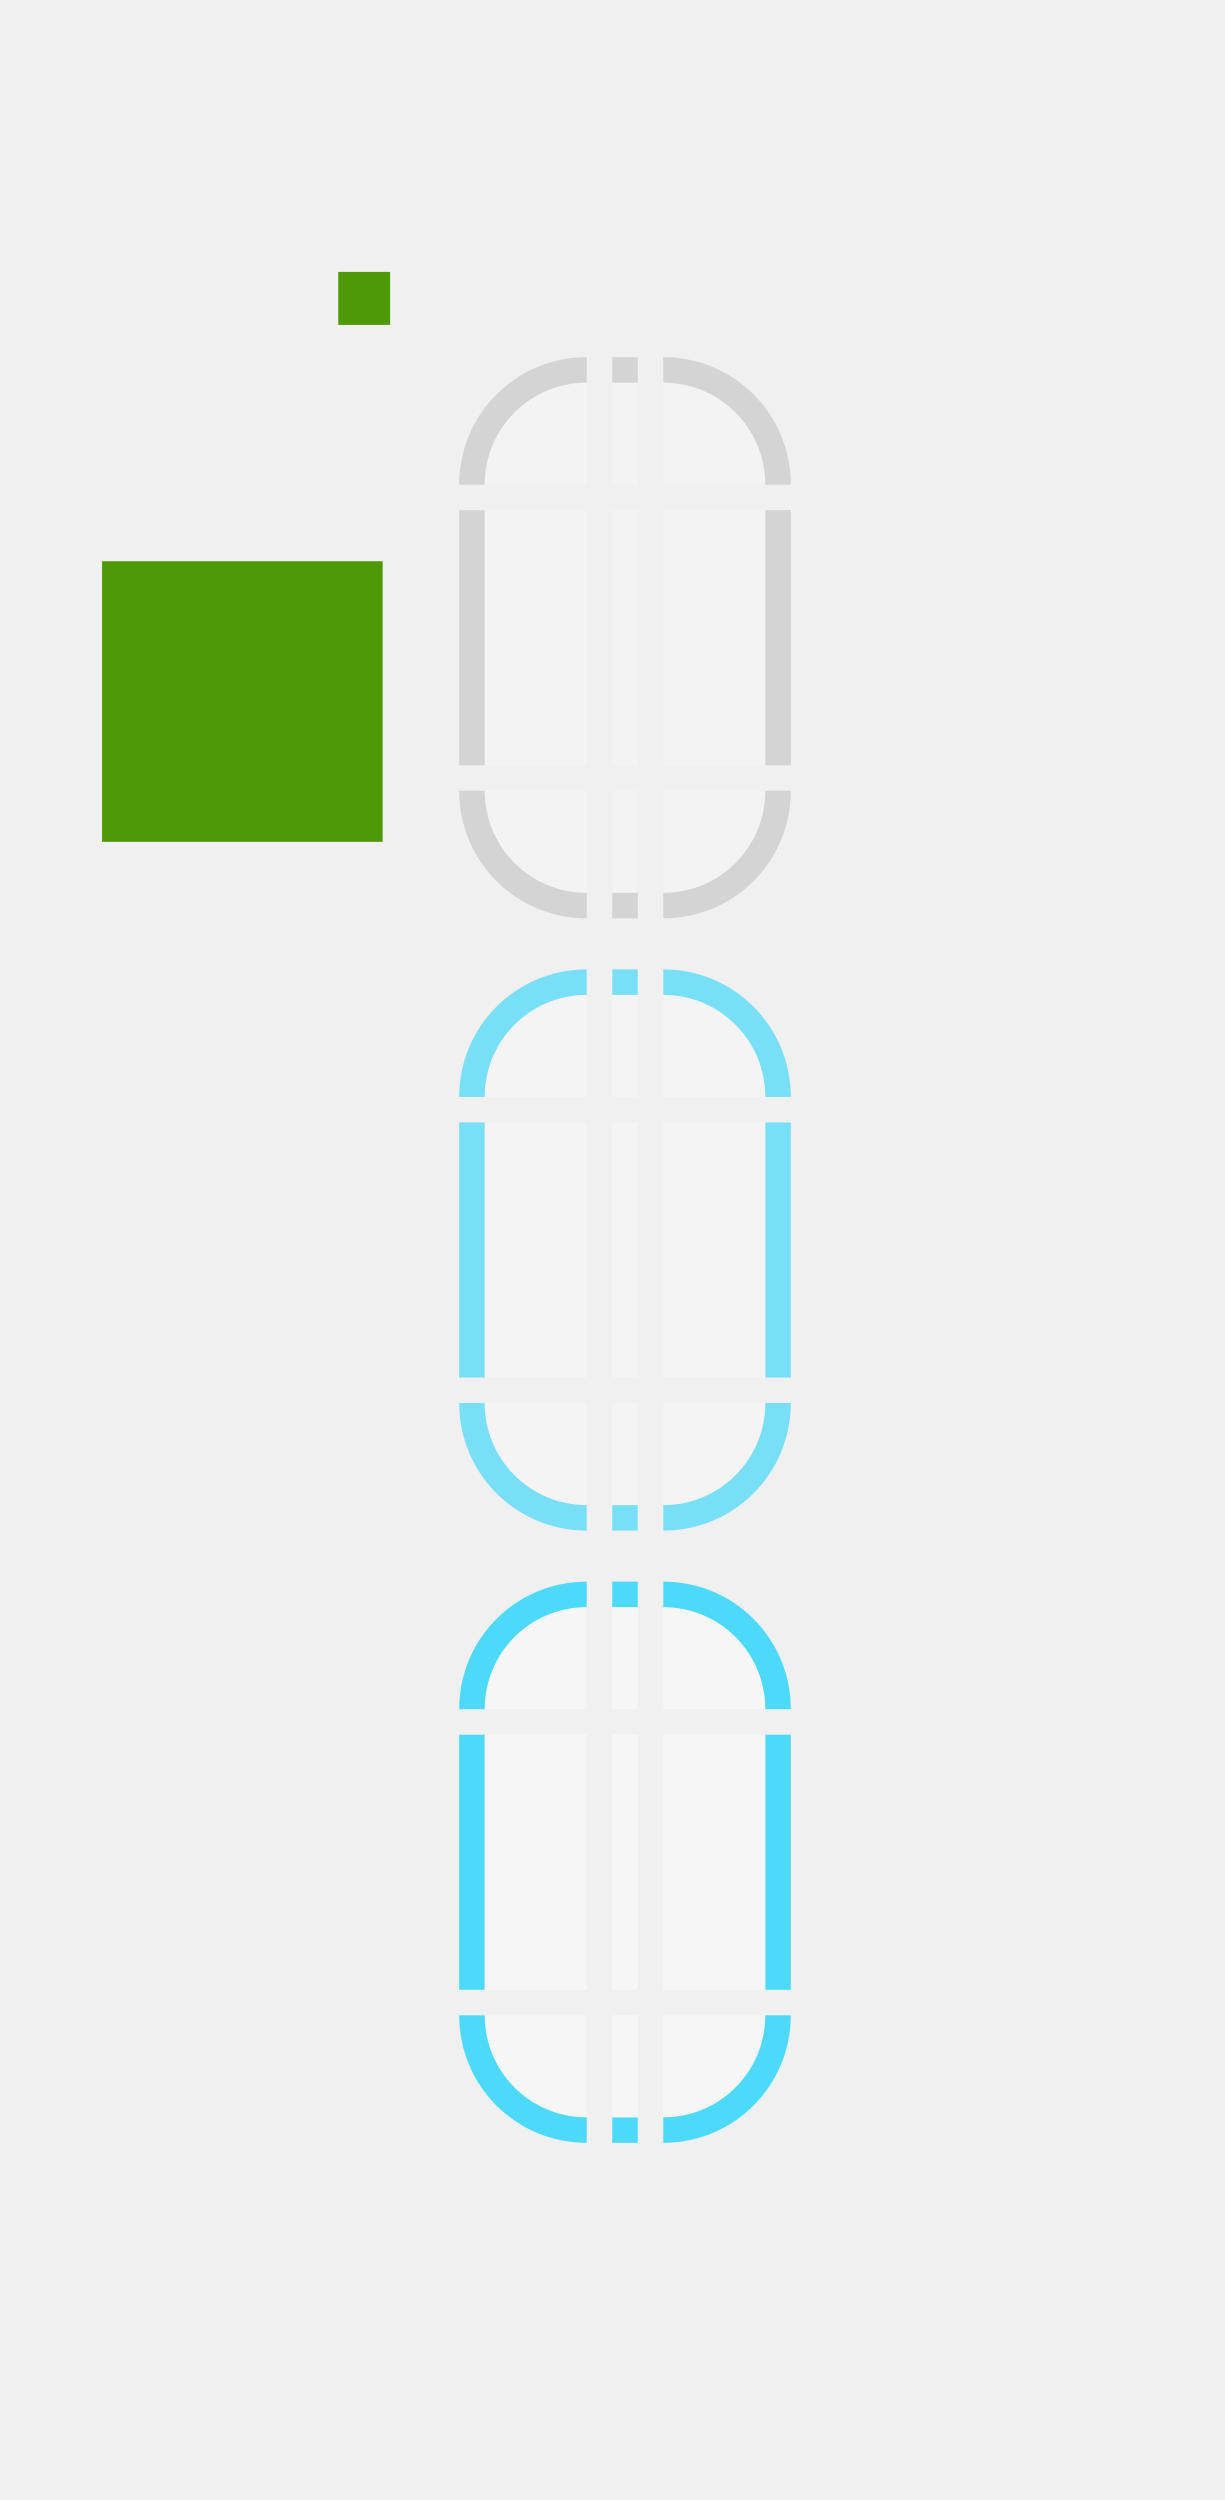
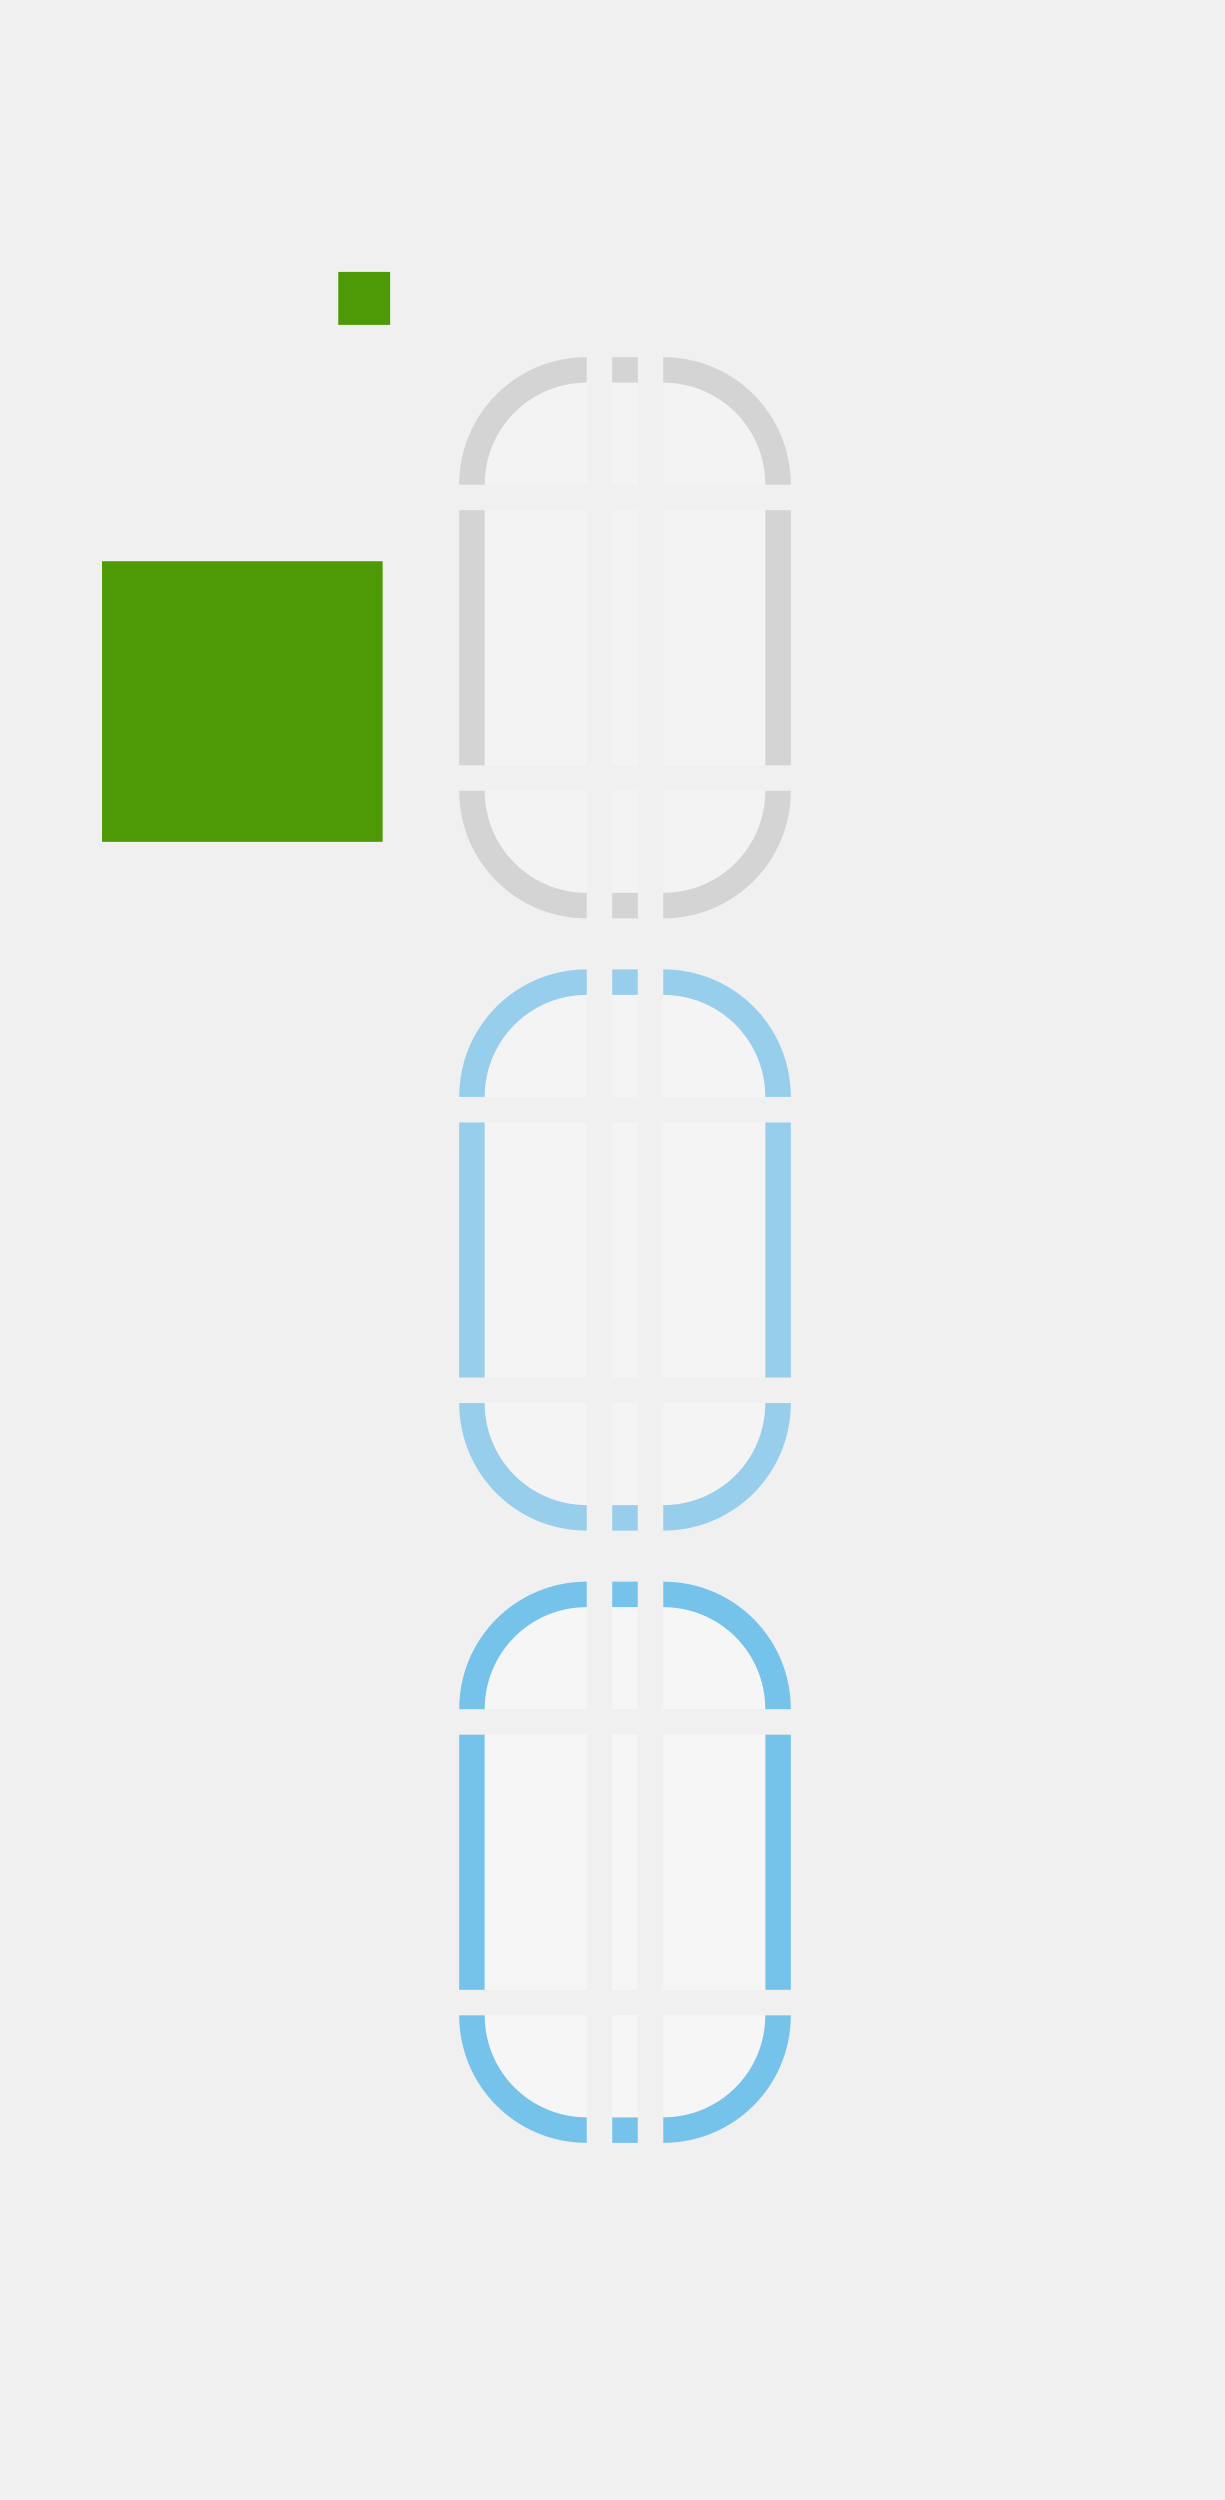
<svg xmlns="http://www.w3.org/2000/svg" width="48" height="98" id="svg3642" version="1.0">
+   <style id="current-color-scheme" type="text/css">.ColorScheme-Text { color:#232629; }
+ .ColorScheme-ViewBackground { color:#fcfcfc; }
+ .ColorScheme-ViewHover { color:#3daee9; }
+ .ColorScheme-ViewFocus { color:#3daee9; }
+ 
+ </style>
  <defs id="defs3644">
    <linearGradient id="linearGradient4443">
      <stop id="stop4445" offset="0" style="stop-color:#000000;stop-opacity:1;" />
      <stop style="stop-color:#000000;stop-opacity:0.498;" offset="0.218" id="stop4451" />
      <stop id="stop4453" offset="0.355" style="stop-color:#000000;stop-opacity:0.247;" />
      <stop style="stop-color:#000000;stop-opacity:0.122;" offset="0.571" id="stop4455" />
      <stop id="stop4447" offset="1" style="stop-color:#000000;stop-opacity:0;" />
    </linearGradient>
    <linearGradient id="linearGradient8734">
      <stop id="stop8736" offset="0" style="stop-color:#ffffff;stop-opacity:1;" />
      <stop id="stop8738" offset="1" style="stop-color:#ffffff;stop-opacity:0;" />
    </linearGradient>
  </defs>
  <g id="layer1">
    <rect style="fill:#ffffff;fill-opacity:0.196;fill-rule:evenodd;stroke:none" id="slider-center" width="1" height="10" x="24" y="20" />
    <rect style="fill:#4e9a06;fill-opacity:1;fill-rule:nonzero;stroke:none" id="hint-stretch-borders" width="2.033" height="2.077" x="13.26" y="10.659" rx="0" ry="2.077" />
    <g id="slider-right" transform="translate(17,13)">
      <path id="rect3852" d="m 13,7 0,10 1,0 0,-10 -1,0 z" style="fill:#000000;fill-opacity:0.118;fill-rule:evenodd;stroke:none" />
      <path id="rect3838" d="M 9,7 9,17 13,17 13,7 9,7 z" style="fill:#ffffff;fill-opacity:0.196;fill-rule:evenodd;stroke:none" />
    </g>
    <g id="slider-topright" transform="translate(17,12)">
      <path id="rect3840" d="m 9,3 0,4 4,0 C 13,4.784 11.216,3 9,3 z" style="fill:#ffffff;fill-opacity:0.196;fill-rule:evenodd;stroke:none" />
      <path id="path3847" d="m 9,2 0,1 c 2.216,0 4,1.784 4,4 l 1,0 C 14,4.23 11.77,2 9,2 z" style="fill:#000000;fill-opacity:0.118;fill-rule:evenodd;stroke:none" />
    </g>
    <g id="slider-bottomright" transform="translate(17,14)">
      <path style="fill:#ffffff;fill-opacity:0.196;fill-rule:evenodd;stroke:none" d="m 9,21 0,-4 4,0 c 0,2.216 -1.784,4 -4,4 z" id="path3871" />
      <path style="fill:#000000;fill-opacity:0.118;fill-rule:evenodd;stroke:none" d="m 9,22 0,-1 c 2.216,0 4,-1.784 4,-4 l 1,0 c 0,2.77 -2.23,5 -5,5 z" id="path3873" />
    </g>
    <g id="slider-left" transform="matrix(-1,0,0,1,32,13)">
      <path style="fill:#000000;fill-opacity:0.118;fill-rule:evenodd;stroke:none" d="m 13,7 0,10 1,0 0,-10 -1,0 z" id="path3889" />
      <path style="fill:#ffffff;fill-opacity:0.196;fill-rule:evenodd;stroke:none" d="M 9,7 9,17 13,17 13,7 9,7 z" id="path3891" />
    </g>
    <g id="slider-topleft" transform="matrix(-1,0,0,1,32,12)">
      <path style="fill:#ffffff;fill-opacity:0.196;fill-rule:evenodd;stroke:none" d="m 9,3 0,4 4,0 C 13,4.784 11.216,3 9,3 z" id="path3895" />
      <path style="fill:#000000;fill-opacity:0.118;fill-rule:evenodd;stroke:none" d="m 9,2 0,1 c 2.216,0 4,1.784 4,4 l 1,0 C 14,4.23 11.77,2 9,2 z" id="path3897" />
    </g>
    <g id="slider-bottomleft" transform="matrix(-1,0,0,1,32,14)">
      <path id="path3901" d="m 9,21 0,-4 4,0 c 0,2.216 -1.784,4 -4,4 z" style="fill:#ffffff;fill-opacity:0.196;fill-rule:evenodd;stroke:none" />
      <path id="path3903" d="m 9,22 0,-1 c 2.216,0 4,-1.784 4,-4 l 1,0 c 0,2.77 -2.23,5 -5,5 z" style="fill:#000000;fill-opacity:0.118;fill-rule:evenodd;stroke:none" />
    </g>
    <g transform="matrix(0,-1,-0.1,0,25.7,28)" id="slider-top">
      <path id="path3907" d="m 13,7 0,10 1,0 0,-10 -1,0 z" style="fill:#000000;fill-opacity:0.118;fill-rule:evenodd;stroke:none" />
      <path id="path3909" d="M 9,7 9,17 13,17 13,7 9,7 z" style="fill:#ffffff;fill-opacity:0.196;fill-rule:evenodd;stroke:none" />
    </g>
    <g id="slider-bottom" transform="matrix(0,1,-0.1,0,25.7,22)">
      <path style="fill:#000000;fill-opacity:0.118;fill-rule:evenodd;stroke:none" d="m 13,7 0,10 1,0 0,-10 -1,0 z" id="path3913" />
      <path style="fill:#ffffff;fill-opacity:0.196;fill-rule:evenodd;stroke:none" d="M 9,7 9,17 13,17 13,7 9,7 z" id="path3915" />
    </g>
    <rect y="44" x="24" height="10" width="1" id="mouseover-slider-center" style="fill:#ffffff;fill-opacity:0.275;fill-rule:evenodd;stroke:none" />
    <g transform="translate(17,37)" id="mouseover-slider-right">
-       <path style="fill:#04d0ff;fill-opacity:0.497;fill-rule:evenodd;stroke:none" d="m 13,7 0,10 1,0 0,-10 -1,0 z" id="path3510" />
+       <path style="fill:currentColor;fill-opacity:0.497;fill-rule:evenodd;stroke:none" d="m 13,7 0,10 1,0 0,-10 -1,0 z" id="path3510" class="ColorScheme-ViewHover" />
      <path style="fill:#ffffff;fill-opacity:0.275;fill-rule:evenodd;stroke:none" d="M 9,7 9,17 13,17 13,7 9,7 z" id="path3512" />
    </g>
    <g transform="translate(17,36)" id="mouseover-slider-topright">
      <path style="fill:#ffffff;fill-opacity:0.275;fill-rule:evenodd;stroke:none" d="m 9,3 0,4 4,0 C 13,4.784 11.216,3 9,3 z" id="path3516" />
-       <path style="fill:#04d0ff;fill-opacity:0.497;fill-rule:evenodd;stroke:none" d="m 9,2 0,1 c 2.216,0 4,1.784 4,4 l 1,0 C 14,4.23 11.77,2 9,2 z" id="path3518" />
+       <path style="fill:currentColor;fill-opacity:0.497;fill-rule:evenodd;stroke:none" d="m 9,2 0,1 c 2.216,0 4,1.784 4,4 l 1,0 C 14,4.23 11.77,2 9,2 z" id="path3518" class="ColorScheme-ViewHover" />
    </g>
    <g transform="translate(17,38)" id="mouseover-slider-bottomright">
      <path id="path3522" d="m 9,21 0,-4 4,0 c 0,2.216 -1.784,4 -4,4 z" style="fill:#ffffff;fill-opacity:0.275;fill-rule:evenodd;stroke:none" />
-       <path id="path3524" d="m 9,22 0,-1 c 2.216,0 4,-1.784 4,-4 l 1,0 c 0,2.77 -2.23,5 -5,5 z" style="fill:#04d0ff;fill-opacity:0.497;fill-rule:evenodd;stroke:none" />
+       <path id="path3524" d="m 9,22 0,-1 c 2.216,0 4,-1.784 4,-4 l 1,0 c 0,2.77 -2.23,5 -5,5 z" style="fill:currentColor;fill-opacity:0.497;fill-rule:evenodd;stroke:none" class="ColorScheme-ViewHover" />
    </g>
    <g transform="matrix(-1,0,0,1,32,37)" id="mouseover-slider-left">
-       <path id="path3528" d="m 13,7 0,10 1,0 0,-10 -1,0 z" style="fill:#04d0ff;fill-opacity:0.497;fill-rule:evenodd;stroke:none" />
+       <path id="path3528" d="m 13,7 0,10 1,0 0,-10 -1,0 z" style="fill:currentColor;fill-opacity:0.497;fill-rule:evenodd;stroke:none" class="ColorScheme-ViewHover" />
      <path id="path3530" d="M 9,7 9,17 13,17 13,7 9,7 z" style="fill:#ffffff;fill-opacity:0.275;fill-rule:evenodd;stroke:none" />
    </g>
    <g transform="matrix(-1,0,0,1,32,36)" id="mouseover-slider-topleft">
      <path id="path3534" d="m 9,3 0,4 4,0 C 13,4.784 11.216,3 9,3 z" style="fill:#ffffff;fill-opacity:0.275;fill-rule:evenodd;stroke:none" />
-       <path id="path3536" d="m 9,2 0,1 c 2.216,0 4,1.784 4,4 l 1,0 C 14,4.23 11.77,2 9,2 z" style="fill:#04d0ff;fill-opacity:0.497;fill-rule:evenodd;stroke:none" />
+       <path id="path3536" d="m 9,2 0,1 c 2.216,0 4,1.784 4,4 l 1,0 C 14,4.23 11.77,2 9,2 z" style="fill:currentColor;fill-opacity:0.497;fill-rule:evenodd;stroke:none" class="ColorScheme-ViewHover" />
    </g>
    <g transform="matrix(-1,0,0,1,32,38)" id="mouseover-slider-bottomleft">
      <path style="fill:#ffffff;fill-opacity:0.275;fill-rule:evenodd;stroke:none" d="m 9,21 0,-4 4,0 c 0,2.216 -1.784,4 -4,4 z" id="path3540" />
-       <path style="fill:#04d0ff;fill-opacity:0.497;fill-rule:evenodd;stroke:none" d="m 9,22 0,-1 c 2.216,0 4,-1.784 4,-4 l 1,0 c 0,2.77 -2.23,5 -5,5 z" id="path3542" />
+       <path style="fill:currentColor;fill-opacity:0.497;fill-rule:evenodd;stroke:none" d="m 9,22 0,-1 c 2.216,0 4,-1.784 4,-4 l 1,0 c 0,2.77 -2.23,5 -5,5 z" id="path3542" class="ColorScheme-ViewHover" />
    </g>
    <g id="mouseover-slider-top" transform="matrix(0,-1,-0.1,0,25.7,52)">
-       <path style="fill:#04d0ff;fill-opacity:0.497;fill-rule:evenodd;stroke:none" d="m 13,7 0,10 1,0 0,-10 -1,0 z" id="path3546" />
+       <path style="fill:currentColor;fill-opacity:0.497;fill-rule:evenodd;stroke:none" d="m 13,7 0,10 1,0 0,-10 -1,0 z" id="path3546" class="ColorScheme-ViewHover" />
      <path style="fill:#ffffff;fill-opacity:0.275;fill-rule:evenodd;stroke:none" d="M 9,7 9,17 13,17 13,7 9,7 z" id="path3548" />
    </g>
    <g transform="matrix(0,1,-0.1,0,25.7,46)" id="mouseover-slider-bottom">
-       <path id="path3552" d="m 13,7 0,10 1,0 0,-10 -1,0 z" style="fill:#04d0ff;fill-opacity:0.497;fill-rule:evenodd;stroke:none" />
+       <path id="path3552" d="m 13,7 0,10 1,0 0,-10 -1,0 z" style="fill:currentColor;fill-opacity:0.497;fill-rule:evenodd;stroke:none" class="ColorScheme-ViewHover" />
      <path id="path3554" d="M 9,7 9,17 13,17 13,7 9,7 z" style="fill:#ffffff;fill-opacity:0.275;fill-rule:evenodd;stroke:none" />
    </g>
    <rect style="fill:#ffffff;fill-opacity:0.431;fill-rule:evenodd;stroke:none" id="sunken-slider-center" width="1" height="10" x="24" y="68" />
    <g id="sunken-slider-right" transform="translate(17,61)">
-       <path id="path4328" d="m 13,7 0,10 1,0 0,-10 -1,0 z" style="fill:#04d0ff;fill-opacity:0.686;fill-rule:evenodd;stroke:none" />
+       <path id="path4328" d="m 13,7 0,10 1,0 0,-10 -1,0 z" style="fill:currentColor;fill-opacity:0.686;fill-rule:evenodd;stroke:none" class="ColorScheme-ViewHover" />
      <path id="path4330" d="M 9,7 9,17 13,17 13,7 9,7 z" style="fill:#ffffff;fill-opacity:0.431;fill-rule:evenodd;stroke:none" />
    </g>
    <g id="sunken-slider-topright" transform="translate(17,60)">
      <path id="path4334" d="m 9,3 0,4 4,0 C 13,4.784 11.216,3 9,3 z" style="fill:#ffffff;fill-opacity:0.431;fill-rule:evenodd;stroke:none" />
-       <path id="path4336" d="m 9,2 0,1 c 2.216,0 4,1.784 4,4 l 1,0 C 14,4.23 11.77,2 9,2 z" style="fill:#04d0ff;fill-opacity:0.686;fill-rule:evenodd;stroke:none" />
+       <path id="path4336" d="m 9,2 0,1 c 2.216,0 4,1.784 4,4 l 1,0 C 14,4.23 11.77,2 9,2 z" style="fill:currentColor;fill-opacity:0.686;fill-rule:evenodd;stroke:none" class="ColorScheme-ViewHover" />
    </g>
    <g id="sunken-slider-bottomright" transform="translate(17,62)">
      <path style="fill:#ffffff;fill-opacity:0.431;fill-rule:evenodd;stroke:none" d="m 9,21 0,-4 4,0 c 0,2.216 -1.784,4 -4,4 z" id="path4340" />
-       <path style="fill:#04d0ff;fill-opacity:0.686;fill-rule:evenodd;stroke:none" d="m 9,22 0,-1 c 2.216,0 4,-1.784 4,-4 l 1,0 c 0,2.77 -2.23,5 -5,5 z" id="path4342" />
+       <path style="fill:currentColor;fill-opacity:0.686;fill-rule:evenodd;stroke:none" d="m 9,22 0,-1 c 2.216,0 4,-1.784 4,-4 l 1,0 c 0,2.77 -2.23,5 -5,5 z" id="path4342" class="ColorScheme-ViewHover" />
    </g>
    <g id="sunken-slider-left" transform="matrix(-1,0,0,1,32,61)">
-       <path style="fill:#04d0ff;fill-opacity:0.686;fill-rule:evenodd;stroke:none" d="m 13,7 0,10 1,0 0,-10 -1,0 z" id="path4347" />
+       <path style="fill:currentColor;fill-opacity:0.686;fill-rule:evenodd;stroke:none" d="m 13,7 0,10 1,0 0,-10 -1,0 z" id="path4347" class="ColorScheme-ViewHover" />
      <path style="fill:#ffffff;fill-opacity:0.431;fill-rule:evenodd;stroke:none" d="M 9,7 9,17 13,17 13,7 9,7 z" id="path4349" />
    </g>
    <g id="sunken-slider-topleft" transform="matrix(-1,0,0,1,32,60)">
      <path style="fill:#ffffff;fill-opacity:0.431;fill-rule:evenodd;stroke:none" d="m 9,3 0,4 4,0 C 13,4.784 11.216,3 9,3 z" id="path4353" />
-       <path style="fill:#04d0ff;fill-opacity:0.686;fill-rule:evenodd;stroke:none" d="m 9,2 0,1 c 2.216,0 4,1.784 4,4 l 1,0 C 14,4.23 11.77,2 9,2 z" id="path4355" />
+       <path style="fill:currentColor;fill-opacity:0.686;fill-rule:evenodd;stroke:none" d="m 9,2 0,1 c 2.216,0 4,1.784 4,4 l 1,0 C 14,4.23 11.77,2 9,2 z" id="path4355" class="ColorScheme-ViewHover" />
    </g>
    <g id="sunken-slider-bottomleft" transform="matrix(-1,0,0,1,32,62)">
      <path id="path4359" d="m 9,21 0,-4 4,0 c 0,2.216 -1.784,4 -4,4 z" style="fill:#ffffff;fill-opacity:0.431;fill-rule:evenodd;stroke:none" />
-       <path id="path4361" d="m 9,22 0,-1 c 2.216,0 4,-1.784 4,-4 l 1,0 c 0,2.77 -2.23,5 -5,5 z" style="fill:#04d0ff;fill-opacity:0.686;fill-rule:evenodd;stroke:none" />
+       <path id="path4361" d="m 9,22 0,-1 c 2.216,0 4,-1.784 4,-4 l 1,0 c 0,2.77 -2.23,5 -5,5 z" style="fill:currentColor;fill-opacity:0.686;fill-rule:evenodd;stroke:none" class="ColorScheme-ViewHover" />
    </g>
    <g transform="matrix(0,-1,-0.1,0,25.7,76)" id="sunken-slider-top">
-       <path id="path4365" d="m 13,7 0,10 1,0 0,-10 -1,0 z" style="fill:#04d0ff;fill-opacity:0.686;fill-rule:evenodd;stroke:none" />
+       <path id="path4365" d="m 13,7 0,10 1,0 0,-10 -1,0 z" style="fill:currentColor;fill-opacity:0.686;fill-rule:evenodd;stroke:none" class="ColorScheme-ViewHover" />
      <path id="path4367" d="M 9,7 9,17 13,17 13,7 9,7 z" style="fill:#ffffff;fill-opacity:0.431;fill-rule:evenodd;stroke:none" />
    </g>
    <g id="sunken-slider-bottom" transform="matrix(0,1,-0.1,0,25.7,70)">
-       <path style="fill:#04d0ff;fill-opacity:0.686;fill-rule:evenodd;stroke:none" d="m 13,7 0,10 1,0 0,-10 -1,0 z" id="path4371" />
+       <path style="fill:currentColor;fill-opacity:0.686;fill-rule:evenodd;stroke:none" d="m 13,7 0,10 1,0 0,-10 -1,0 z" id="path4371" class="ColorScheme-ViewHover" />
      <path style="fill:#ffffff;fill-opacity:0.431;fill-rule:evenodd;stroke:none" d="M 9,7 9,17 13,17 13,7 9,7 z" id="path4373" />
    </g>
    <rect ry="11" rx="0" y="22" x="4" height="11" width="11" id="hint-scrollbar-size" style="fill:#4e9a06;fill-opacity:1;fill-rule:nonzero;stroke:none" />
  </g>
</svg>
